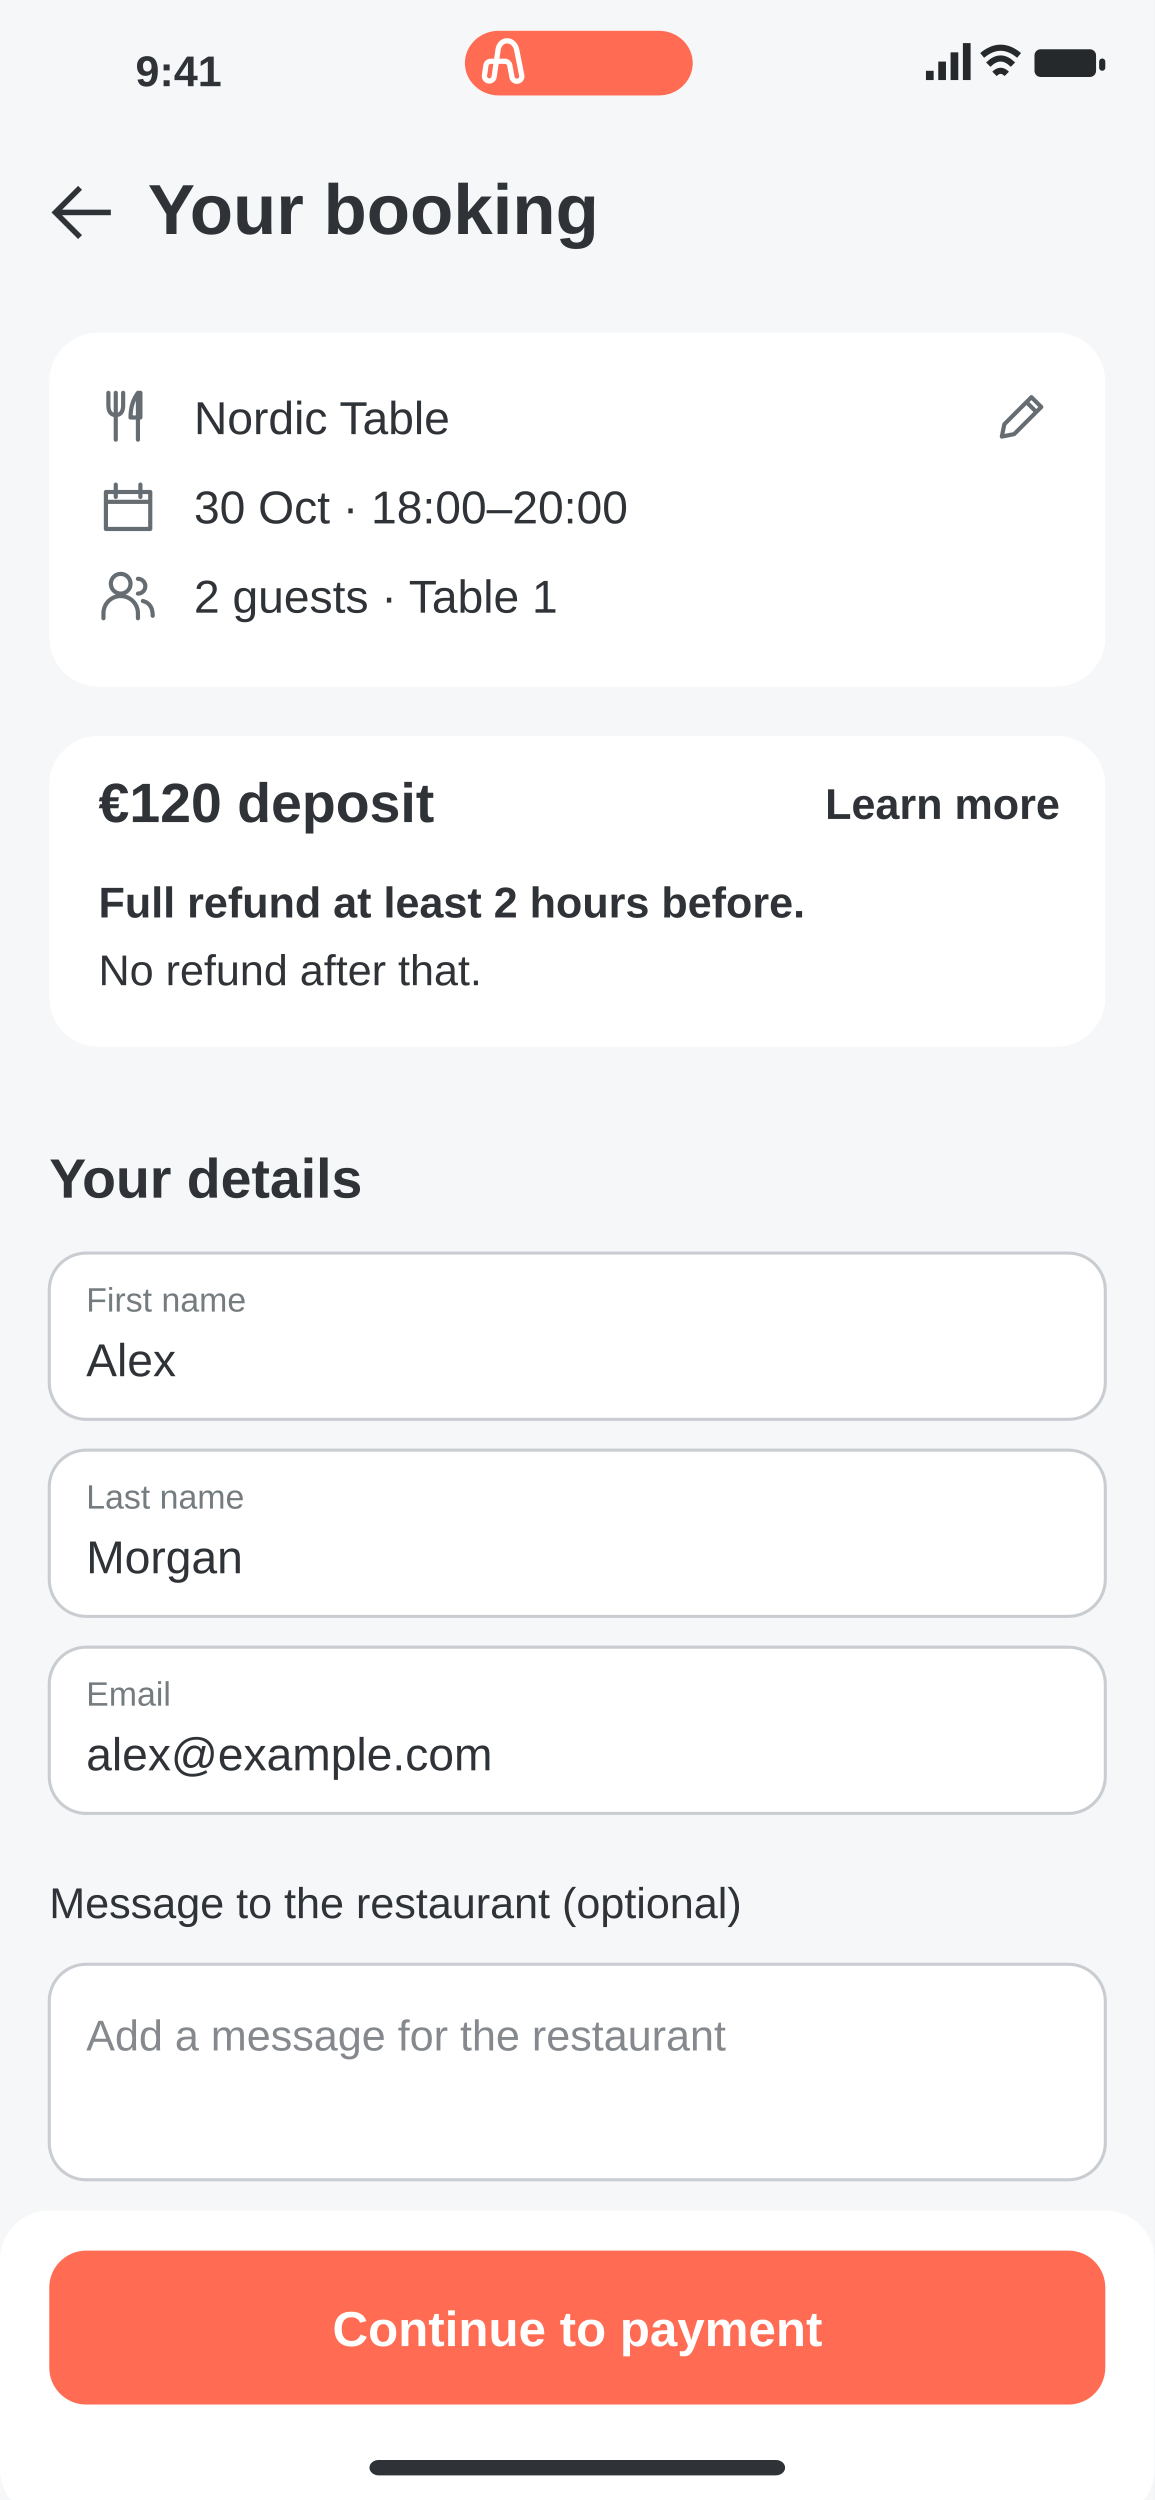
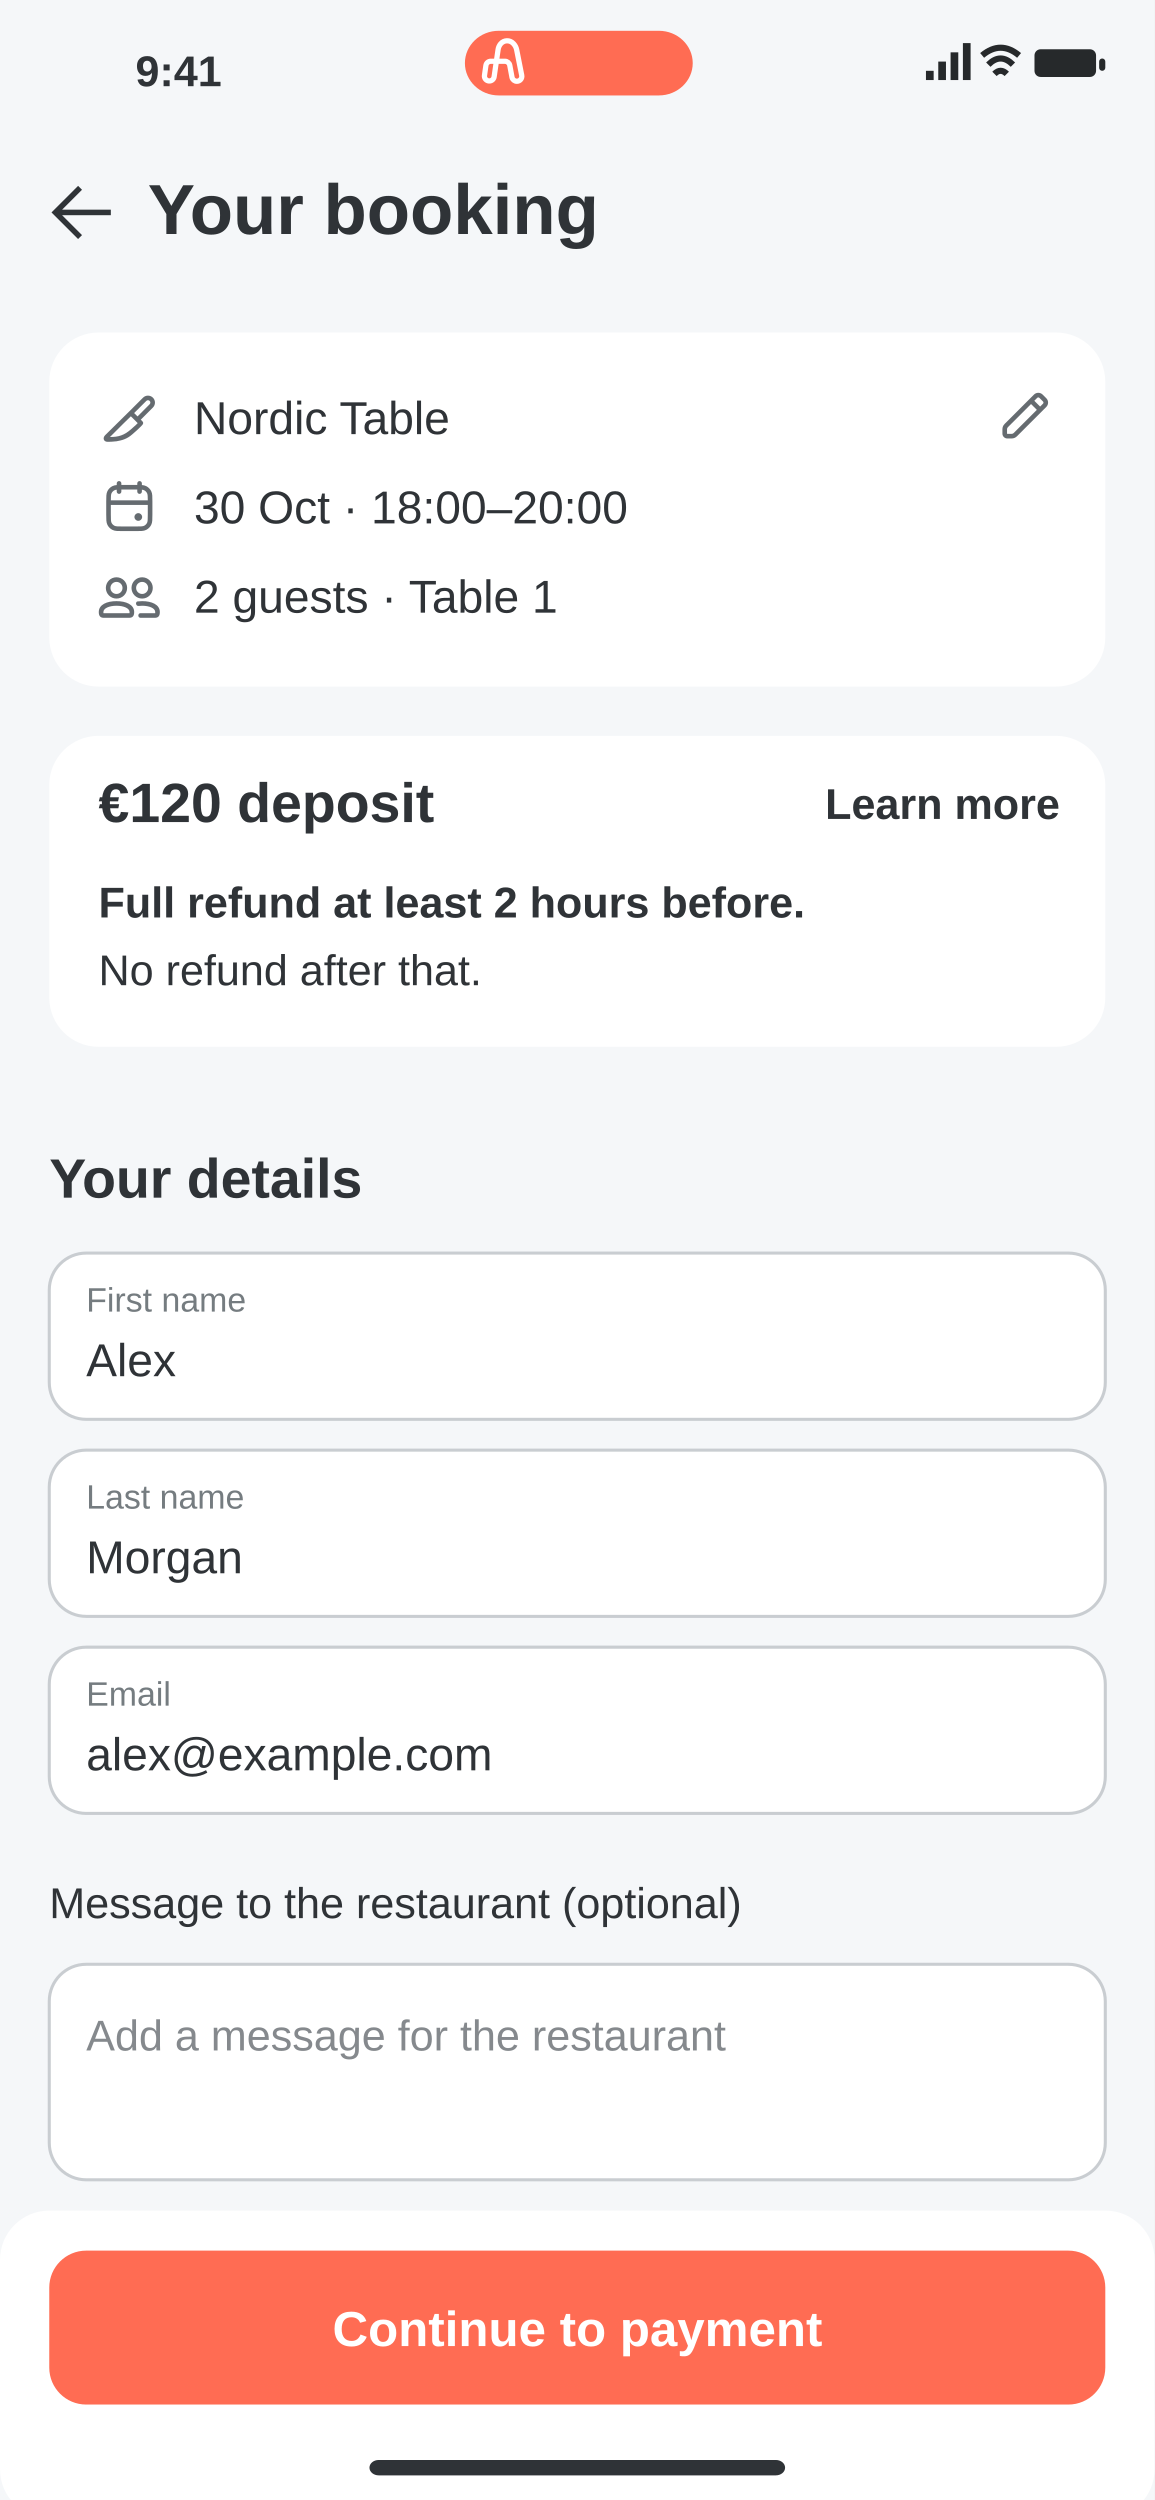
<svg xmlns="http://www.w3.org/2000/svg" width="375" height="812" viewBox="0 0 375 812" font-family="Arial, sans-serif">
  <rect x="0" y="0" width="375" height="812" rx="0" fill="#F5F7F9" />
  <text x="44" y="28" text-anchor="start" font-size="14" font-weight="700" fill="#2F3337">9:41</text>
  <rect x="151" y="10" width="74" height="21" rx="11" fill="#FF6C53" />
  <g transform="translate(153 10) scale(.67)" fill="none">
    <path transform="translate(-0.36 -1.235)" id="Vector " d="M12.639 16.01L13.466 10.334C13.614 9.319 14.037 8.364 14.689 7.572C16.27 5.655 19.179 5.575 20.863 7.401L21.014 7.565C21.748 8.361 22.248 9.344 22.458 10.406L24.925 22.841C25.219 24.325 24.076 25.707 22.563 25.707C21.407 25.707 20.41 24.882 20.199 23.745L19.128 17.971C18.917 16.835 17.925 16.01 16.769 16.01H13.306H12.639ZM12.639 16.01L11.542 23.543C11.364 24.764 10.277 25.642 9.046 25.559C7.675 25.466 6.672 24.228 6.867 22.868L7.554 18.069C7.723 16.888 8.735 16.01 9.928 16.01H12.639Z" stroke-width="2.545" stroke="white" />
  </g>
  <path d="M302 26v-3m4 3v-6m4 6v-9m4 9v-12" stroke="#26292B" stroke-width="2.5" />
  <path d="M319 18q6-5 12 0m-10 3q4-4 8 0m-6 3q2-2 4 0" fill="none" stroke="#26292B" stroke-width="2" />
  <rect x="336" y="16" width="20" height="9" rx="2" fill="#26292B" />
  <rect x="357" y="19" width="2" height="4" rx="1" fill="#26292B" />
  <path d="m26 61-8 8 8 8m-8-8h18" fill="none" stroke="#2F3337" stroke-width="1.8" />
  <text x="48" y="76" font-size="23" font-weight="700" fill="#2F3337">Your booking</text>
  <rect x="16" y="108" width="343" height="115" rx="16" fill="white" />
-   <g transform="translate(32 126) scale(.8)" fill="none" stroke="#666D72" stroke-width="1.7" stroke-linecap="round" stroke-linejoin="round">
-     <path d="M4 2v5q0 4 3 4t3-4V2 M7 2v19 M16 2q-3 4-3 10h4V2h-1v19" />
+   <g transform="translate(32 126) scale(0.833333)">
+     <path fill-rule="evenodd" clip-rule="evenodd" d="M17.348 3.796C18.39 2.757 20.073 2.732 21.145 3.74C22.26 4.788 22.288 6.545 21.208 7.628L16.473 12.375L17.135 13.035C17.356 13.255 17.451 13.547 17.373 13.882C17.333 14.046 17.246 14.189 17.145 14.323C17.047 14.454 16.889 14.638 16.628 14.908C15.549 16.026 14.364 17.047 13.193 18.065C11 20 9.033 20.438 6.977 20.8C5.5 21 4.136 21 3.495 21C1.994 21 1.494 19.505 2.595 18.408L11.971 9.159L11.974 9.157L17.348 3.796ZM12.606 11.06C12.606 11.06 7.5 16 4.457 19.128C7.798 19.128 10 18.5 12.8 16C14.621 14.416 14.788 14.22 15.276 13.72L12.606 11.06ZM15.2 11.107L19.931 6.363C20.297 5.996 20.288 5.401 19.91 5.045C19.546 4.703 18.975 4.712 18.622 5.064L13.881 9.793L15.2 11.107Z" fill="#656B70" />
  </g>
  <text x="63" y="141" font-size="15" font-weight="500" fill="#2F3337">Nordic Table</text>
-   <g transform="translate(323 125) scale(.8)" fill="none" stroke="#666D72" stroke-width="1.7" stroke-linecap="round" stroke-linejoin="round">
-     <path d="m4 16 11-11 4 4-11 11-5 1z M13 7l4 4" />
+   <g transform="translate(323 125) scale(0.833333)">
+     <path fill-rule="evenodd" clip-rule="evenodd" d="M14.259 7.478L5.222 16.515C5.016 16.721 4.9 17.001 4.9 17.293L4.9 19C4.9 19.055 4.945 19.1 5 19.1H6.707C6.999 19.1 7.279 18.984 7.485 18.778L16.522 9.741L14.259 7.478ZM15.532 6.205L17.795 8.468L18.926 7.337C19.16 7.102 19.16 6.722 18.926 6.488L17.512 5.074C17.278 4.839 16.898 4.839 16.663 5.074L15.532 6.205ZM3.949 15.242L15.391 3.801C16.328 2.864 17.848 2.864 18.785 3.801L20.199 5.215C21.136 6.152 21.136 7.672 20.199 8.609L8.758 20.051C8.214 20.594 7.476 20.9 6.707 20.9L5 20.9C3.951 20.9 3.1 20.049 3.1 19L3.1 17.293C3.1 16.524 3.406 15.786 3.949 15.242Z" fill="#656B70" />
  </g>
-   <g transform="translate(32 155) scale(.8)" fill="none" stroke="#666D72" stroke-width="1.7" stroke-linecap="round" stroke-linejoin="round">
-     <path d="M3 6h18v15H3z M3 10h18 M7 3v5 M17 3v5" />
+   <g transform="translate(32 155) scale(0.833333)">
+     <path d="M17 15.5C17 16.328 16.328 17 15.5 17C14.672 17 14 16.328 14 15.5C14 14.671 14.672 14 15.5 14C16.328 14 17 14.671 17 15.5Z" fill="#656B70" />
+     <path fill-rule="evenodd" clip-rule="evenodd" d="M8 1.5C8.497 1.5 8.9 1.903 8.9 2.4V3C9.08 3 9.267 3 9.462 3H14.538C14.733 3 14.92 3 15.1 3V2.4C15.1 1.903 15.503 1.5 16 1.5C16.497 1.5 16.9 1.903 16.9 2.4V3.053C17.528 3.106 18.083 3.217 18.598 3.48C19.425 3.901 20.099 4.575 20.52 5.402C20.787 5.925 20.897 6.489 20.949 7.128C21 7.748 21 8.514 21 9.462V14.538C21 15.486 21 16.252 20.949 16.872C20.897 17.511 20.787 18.075 20.52 18.598C20.099 19.425 19.425 20.099 18.598 20.52C18.075 20.787 17.511 20.897 16.872 20.949C16.252 21 15.486 21 14.538 21H9.462C8.514 21 7.748 21 7.128 20.949C6.489 20.897 5.925 20.787 5.402 20.52C4.575 20.099 3.901 19.425 3.48 18.598C3.213 18.075 3.103 17.511 3.051 16.872C3 16.252 3 15.486 3 14.538V9.462C3 8.514 3 7.748 3.051 7.128C3.103 6.489 3.213 5.925 3.48 5.402C3.901 4.575 4.575 3.901 5.402 3.48C5.917 3.217 6.472 3.106 7.1 3.053V2.4C7.1 1.903 7.503 1.5 8 1.5ZM7.1 4.861C6.678 4.907 6.42 4.981 6.22 5.083C5.73 5.333 5.333 5.73 5.083 6.22C4.968 6.446 4.888 6.747 4.845 7.274C4.809 7.718 4.802 8.265 4.8 9H19.2C19.198 8.265 19.192 7.718 19.155 7.274C19.112 6.747 19.032 6.446 18.917 6.22C18.667 5.73 18.27 5.333 17.78 5.083C17.58 4.981 17.322 4.907 16.9 4.861V5.6C16.9 6.097 16.497 6.5 16 6.5C15.503 6.5 15.1 6.097 15.1 5.6V4.801C14.913 4.8 14.713 4.8 14.5 4.8H9.5C9.287 4.8 9.087 4.8 8.9 4.801V5.6C8.9 6.097 8.497 6.5 8 6.5C7.503 6.5 7.1 6.097 7.1 5.6V4.861ZM19.2 10.8H4.8V14.5C4.8 15.495 4.801 16.187 4.845 16.726C4.888 17.253 4.968 17.554 5.083 17.78C5.333 18.27 5.73 18.667 6.22 18.917C6.446 19.032 6.747 19.112 7.275 19.155C7.813 19.199 8.505 19.2 9.5 19.2H14.5C15.495 19.2 16.187 19.199 16.726 19.155C17.253 19.112 17.554 19.032 17.78 18.917C18.27 18.667 18.667 18.27 18.917 17.78C19.032 17.554 19.112 17.253 19.155 16.726C19.199 16.187 19.2 15.495 19.2 14.5V10.8Z" fill="#656B70" />
  </g>
  <text x="63" y="170" font-size="15" font-weight="500" fill="#2F3337">30 Oct · 18:00–20:00</text>
-   <g transform="translate(32 184) scale(.8)" fill="none" stroke="#666D72" stroke-width="1.7" stroke-linecap="round" stroke-linejoin="round">
-     <path d="M9 11a4 4 0 1 0 0-8 4 4 0 0 0 0 8z M2 21v-2a7 7 0 0 1 14 0v2 M16 5a3 3 0 0 1 0 6 M18 14q4 1 4 6" />
+   <g transform="translate(32 184) scale(0.833333)">
+     <path d="M17 13.5C20.689 13.5 23.9 14.809 23.9 17.757C23.9 19.311 23.256 20 21.941 20L16.345 20C15.802 20 15.418 19.449 15.526 18.916C15.601 18.543 15.915 18.2 16.296 18.2C18.555 18.2 22.078 18.202 22.078 18.202C22.078 18.202 22.1 17.905 22.1 17.757C22.1 16.245 19.782 15.3 17 15.3C16.528 15.3 16.069 15.327 15.633 15.38C15.298 15.42 14.973 15.261 14.783 14.982C14.432 14.466 14.617 13.686 15.236 13.607C15.803 13.535 16.395 13.5 17 13.5ZM7 13.5C10.688 13.5 13.9 14.809 13.9 17.757C13.9 19.311 13.256 20 11.941 20H2.059C0.744 20 0.1 19.311 0.1 17.757C0.1 14.809 3.312 13.5 7 13.5ZM7 15.3C4.218 15.3 1.9 16.245 1.9 17.757C1.9 17.906 1.92 18.202 1.92 18.202H12.078C12.078 18.202 12.1 17.905 12.1 17.757C12.1 16.245 9.782 15.3 7 15.3ZM17 4.2C19.293 4.2 21.15 6.057 21.15 8.35C21.15 10.643 19.293 12.5 17 12.5C14.707 12.5 12.85 10.643 12.85 8.35C12.85 6.057 14.707 4.2 17 4.2ZM7 4.2C9.293 4.2 11.15 6.057 11.15 8.35C11.15 10.643 9.293 12.5 7 12.5C4.707 12.5 2.85 10.643 2.85 8.35C2.85 6.057 4.707 4.2 7 4.2ZM17 6C15.701 6 14.65 7.051 14.65 8.35C14.65 9.649 15.701 10.7 17 10.7C18.299 10.7 19.35 9.649 19.35 8.35C19.35 7.051 18.299 6 17 6ZM7 6C5.701 6 4.65 7.051 4.65 8.35C4.65 9.649 5.701 10.7 7 10.7C8.299 10.7 9.35 9.649 9.35 8.35C9.35 7.051 8.299 6 7 6Z" fill="#656B70" />
  </g>
  <text x="63" y="199" font-size="15" font-weight="500" fill="#2F3337">2 guests · Table 1</text>
  <g transform="translate(0 -13)">
    <rect x="16" y="252" width="343" height="101" rx="16" fill="white" />
    <text x="32" y="280" font-size="18" font-weight="700" fill="#2F3337">€120 deposit</text>
    <text x="268" y="279" font-size="14" font-weight="600" fill="#2F3337">Learn more</text>
    <text x="32" y="311" font-size="14" font-weight="600" fill="#2F3337">Full refund at least 2 hours before.</text>
    <text x="32" y="333" font-size="14" font-weight="400" fill="#2F3337">No refund after that.</text>
  </g>
  <text x="16" y="389" font-size="18" font-weight="700" fill="#2F3337">Your details</text>
  <rect x="16" y="407" width="343" height="54" rx="12" fill="white" stroke="#C9CDD1" />
  <text x="28" y="426" font-size="11" font-weight="400" fill="#757C80">First name</text>
  <text x="28" y="447" font-size="15" font-weight="400" fill="#2F3337">Alex</text>
  <rect x="16" y="471" width="343" height="54" rx="12" fill="white" stroke="#C9CDD1" />
  <text x="28" y="490" font-size="11" font-weight="400" fill="#757C80">Last name</text>
  <text x="28" y="511" font-size="15" font-weight="400" fill="#2F3337">Morgan</text>
  <rect x="16" y="535" width="343" height="54" rx="12" fill="white" stroke="#C9CDD1" />
  <text x="28" y="554" font-size="11" font-weight="400" fill="#757C80">Email</text>
  <text x="28" y="575" font-size="15" font-weight="400" fill="#2F3337">alex@example.com</text>
  <text x="16" y="623" font-size="14" font-weight="400" fill="#2F3337">Message to the restaurant (optional)</text>
  <rect x="16" y="638" width="343" height="70" rx="12" fill="white" stroke="#C9CDD1" />
  <text x="28" y="666" font-size="14" font-weight="400" fill="#85898D">Add a message for the restaurant</text>
  <rect x="0" y="718" width="375" height="100" rx="16" fill="white" />
  <rect x="16" y="731" width="343" height="50" rx="12" fill="#FF6C53" />
  <text x="108" y="762" font-size="16" font-weight="600" fill="white">Continue to payment</text>
  <rect x="120" y="799" width="135" height="5" rx="3" fill="#2F3337" />
</svg>
